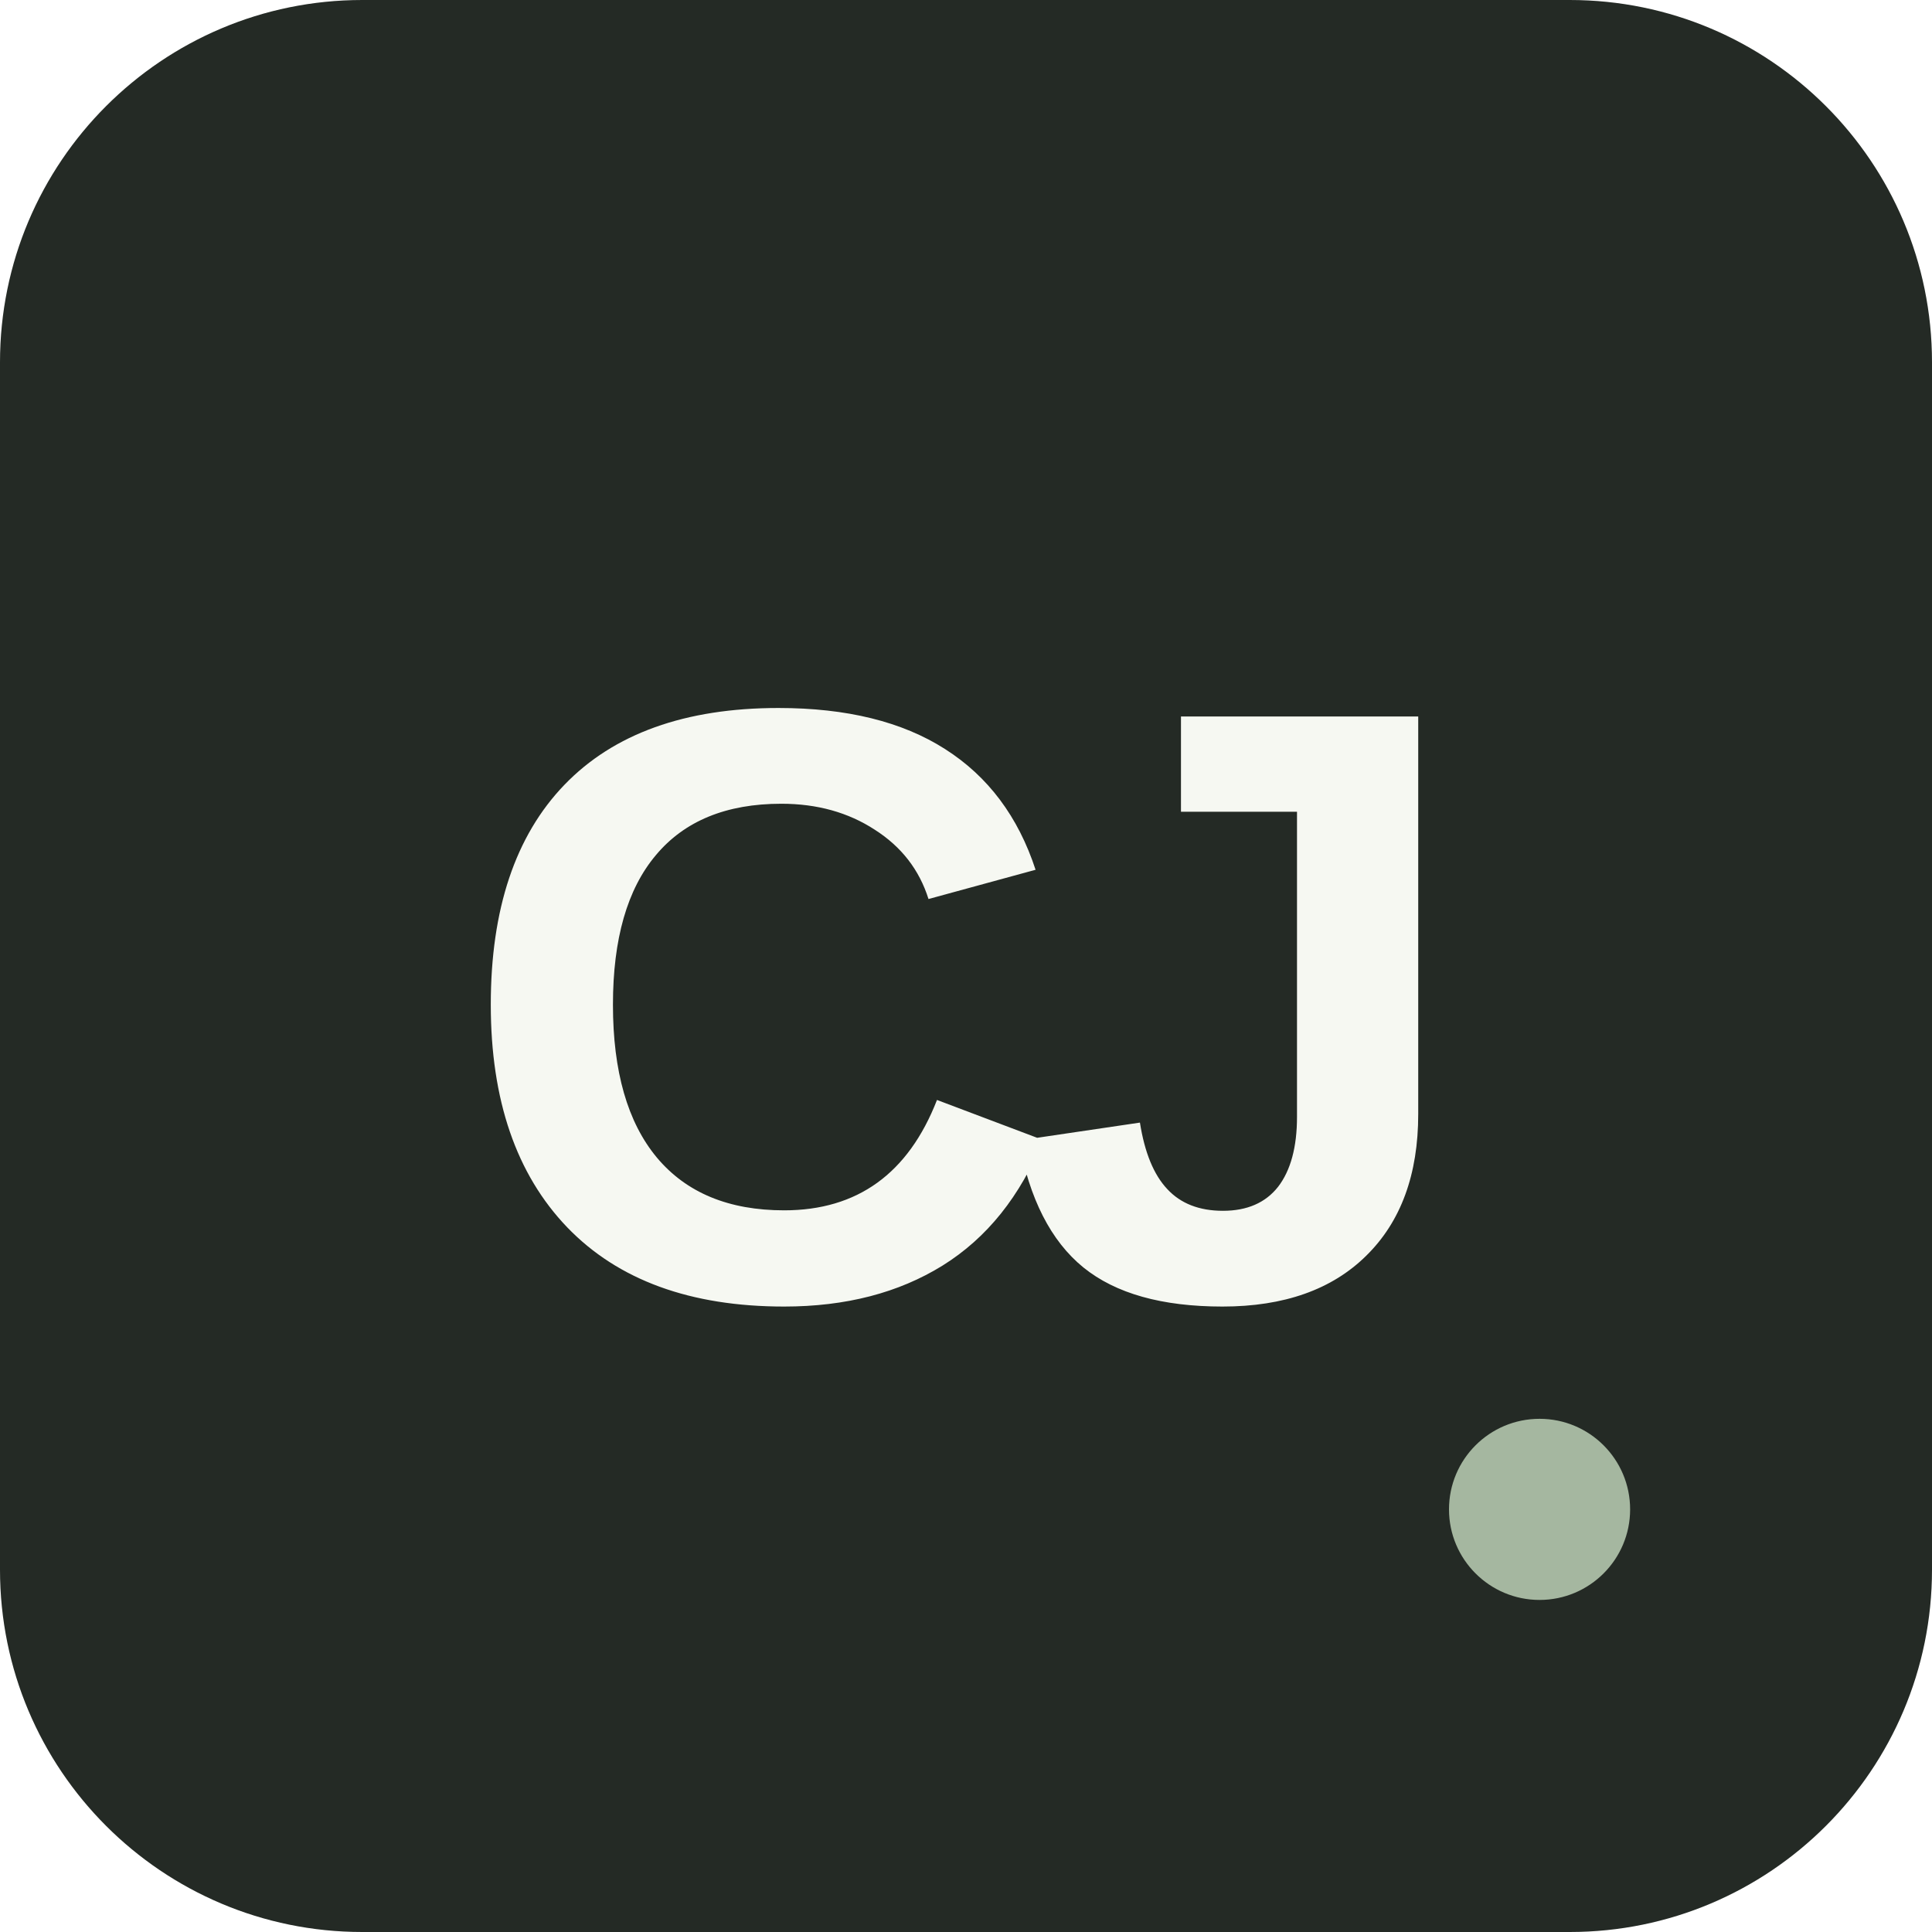
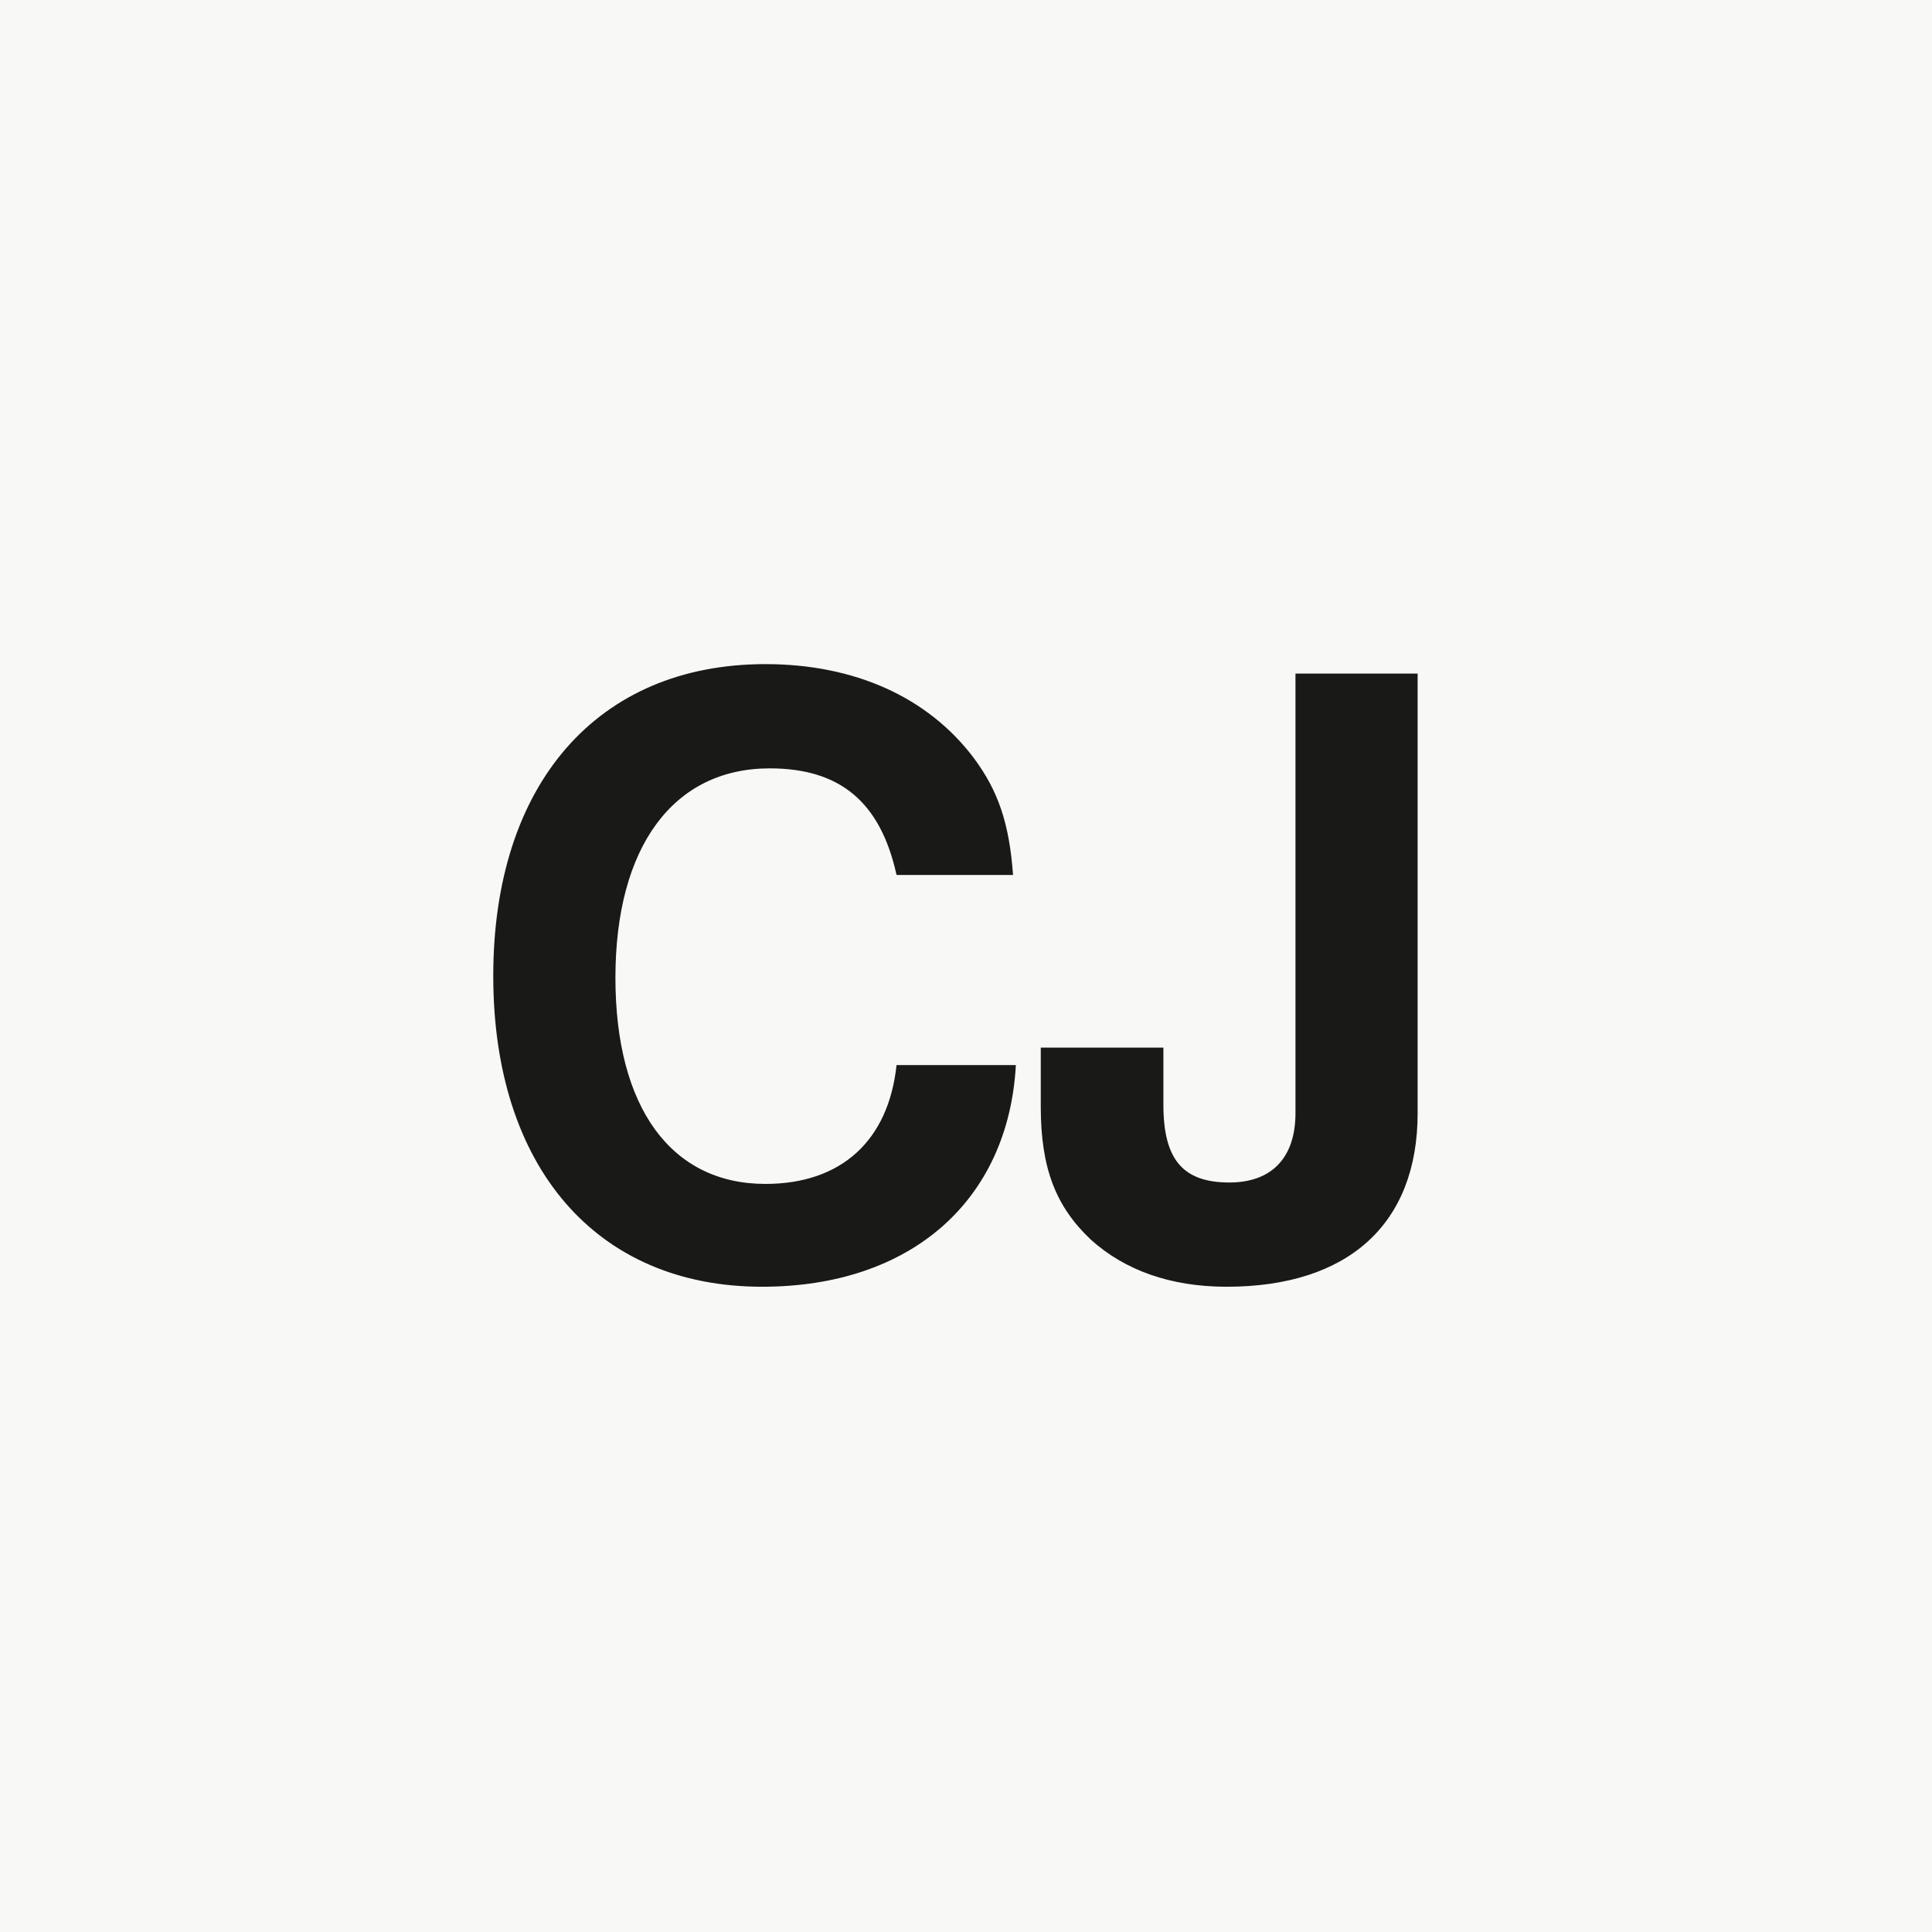
<svg xmlns="http://www.w3.org/2000/svg" viewBox="0 0 64 64">
-   <rect x="0" y="0" width="64" height="64" rx="12" fill="#242a25" />
-   <text x="32" y="43" font-family="Arial,Helvetica,sans-serif" font-size="28" font-weight="600" letter-spacing="-2" text-anchor="middle" fill="#f6f8f2">CJ</text>
-   <circle cx="51" cy="50" r="3" fill="#a5b7a0" />
+   <rect width="64" height="64" fill="#f8f8f6" />
+   <text x="32" y="42" fill="#191a18" font-family="Helvetica,Arial,sans-serif" font-size="27" font-weight="600" text-anchor="middle" letter-spacing="-1">CJ</text>
</svg>
